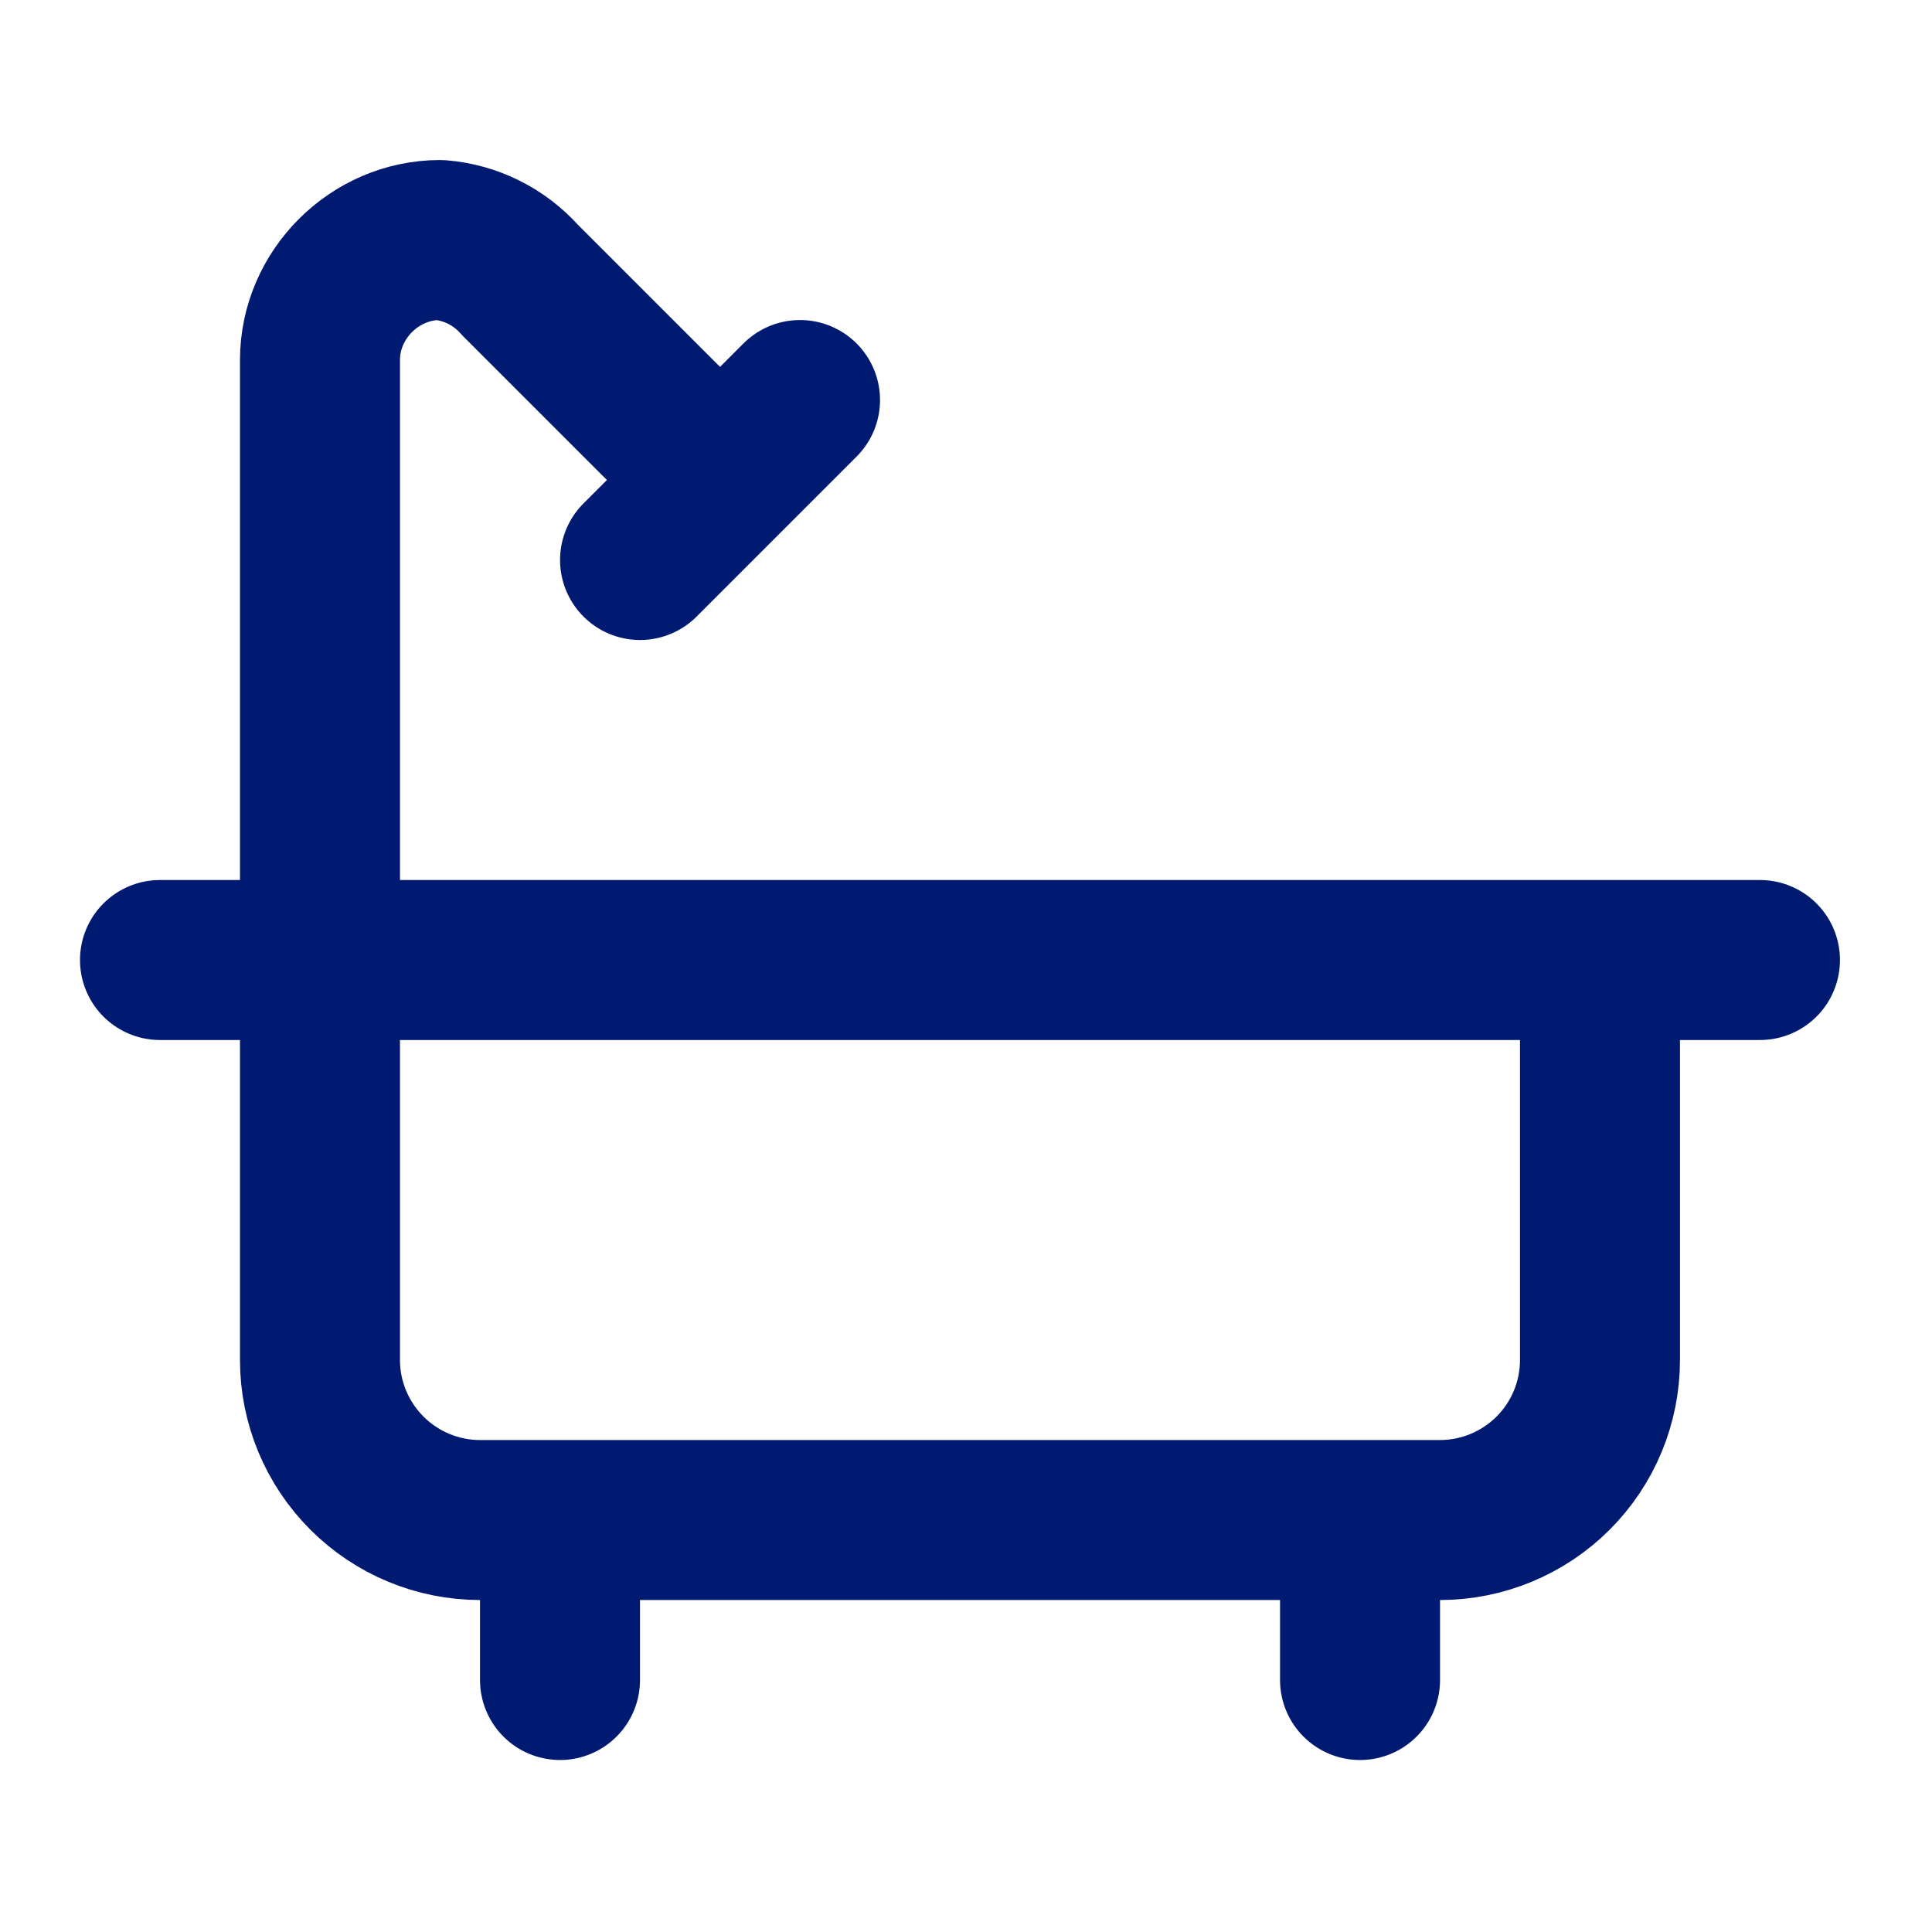
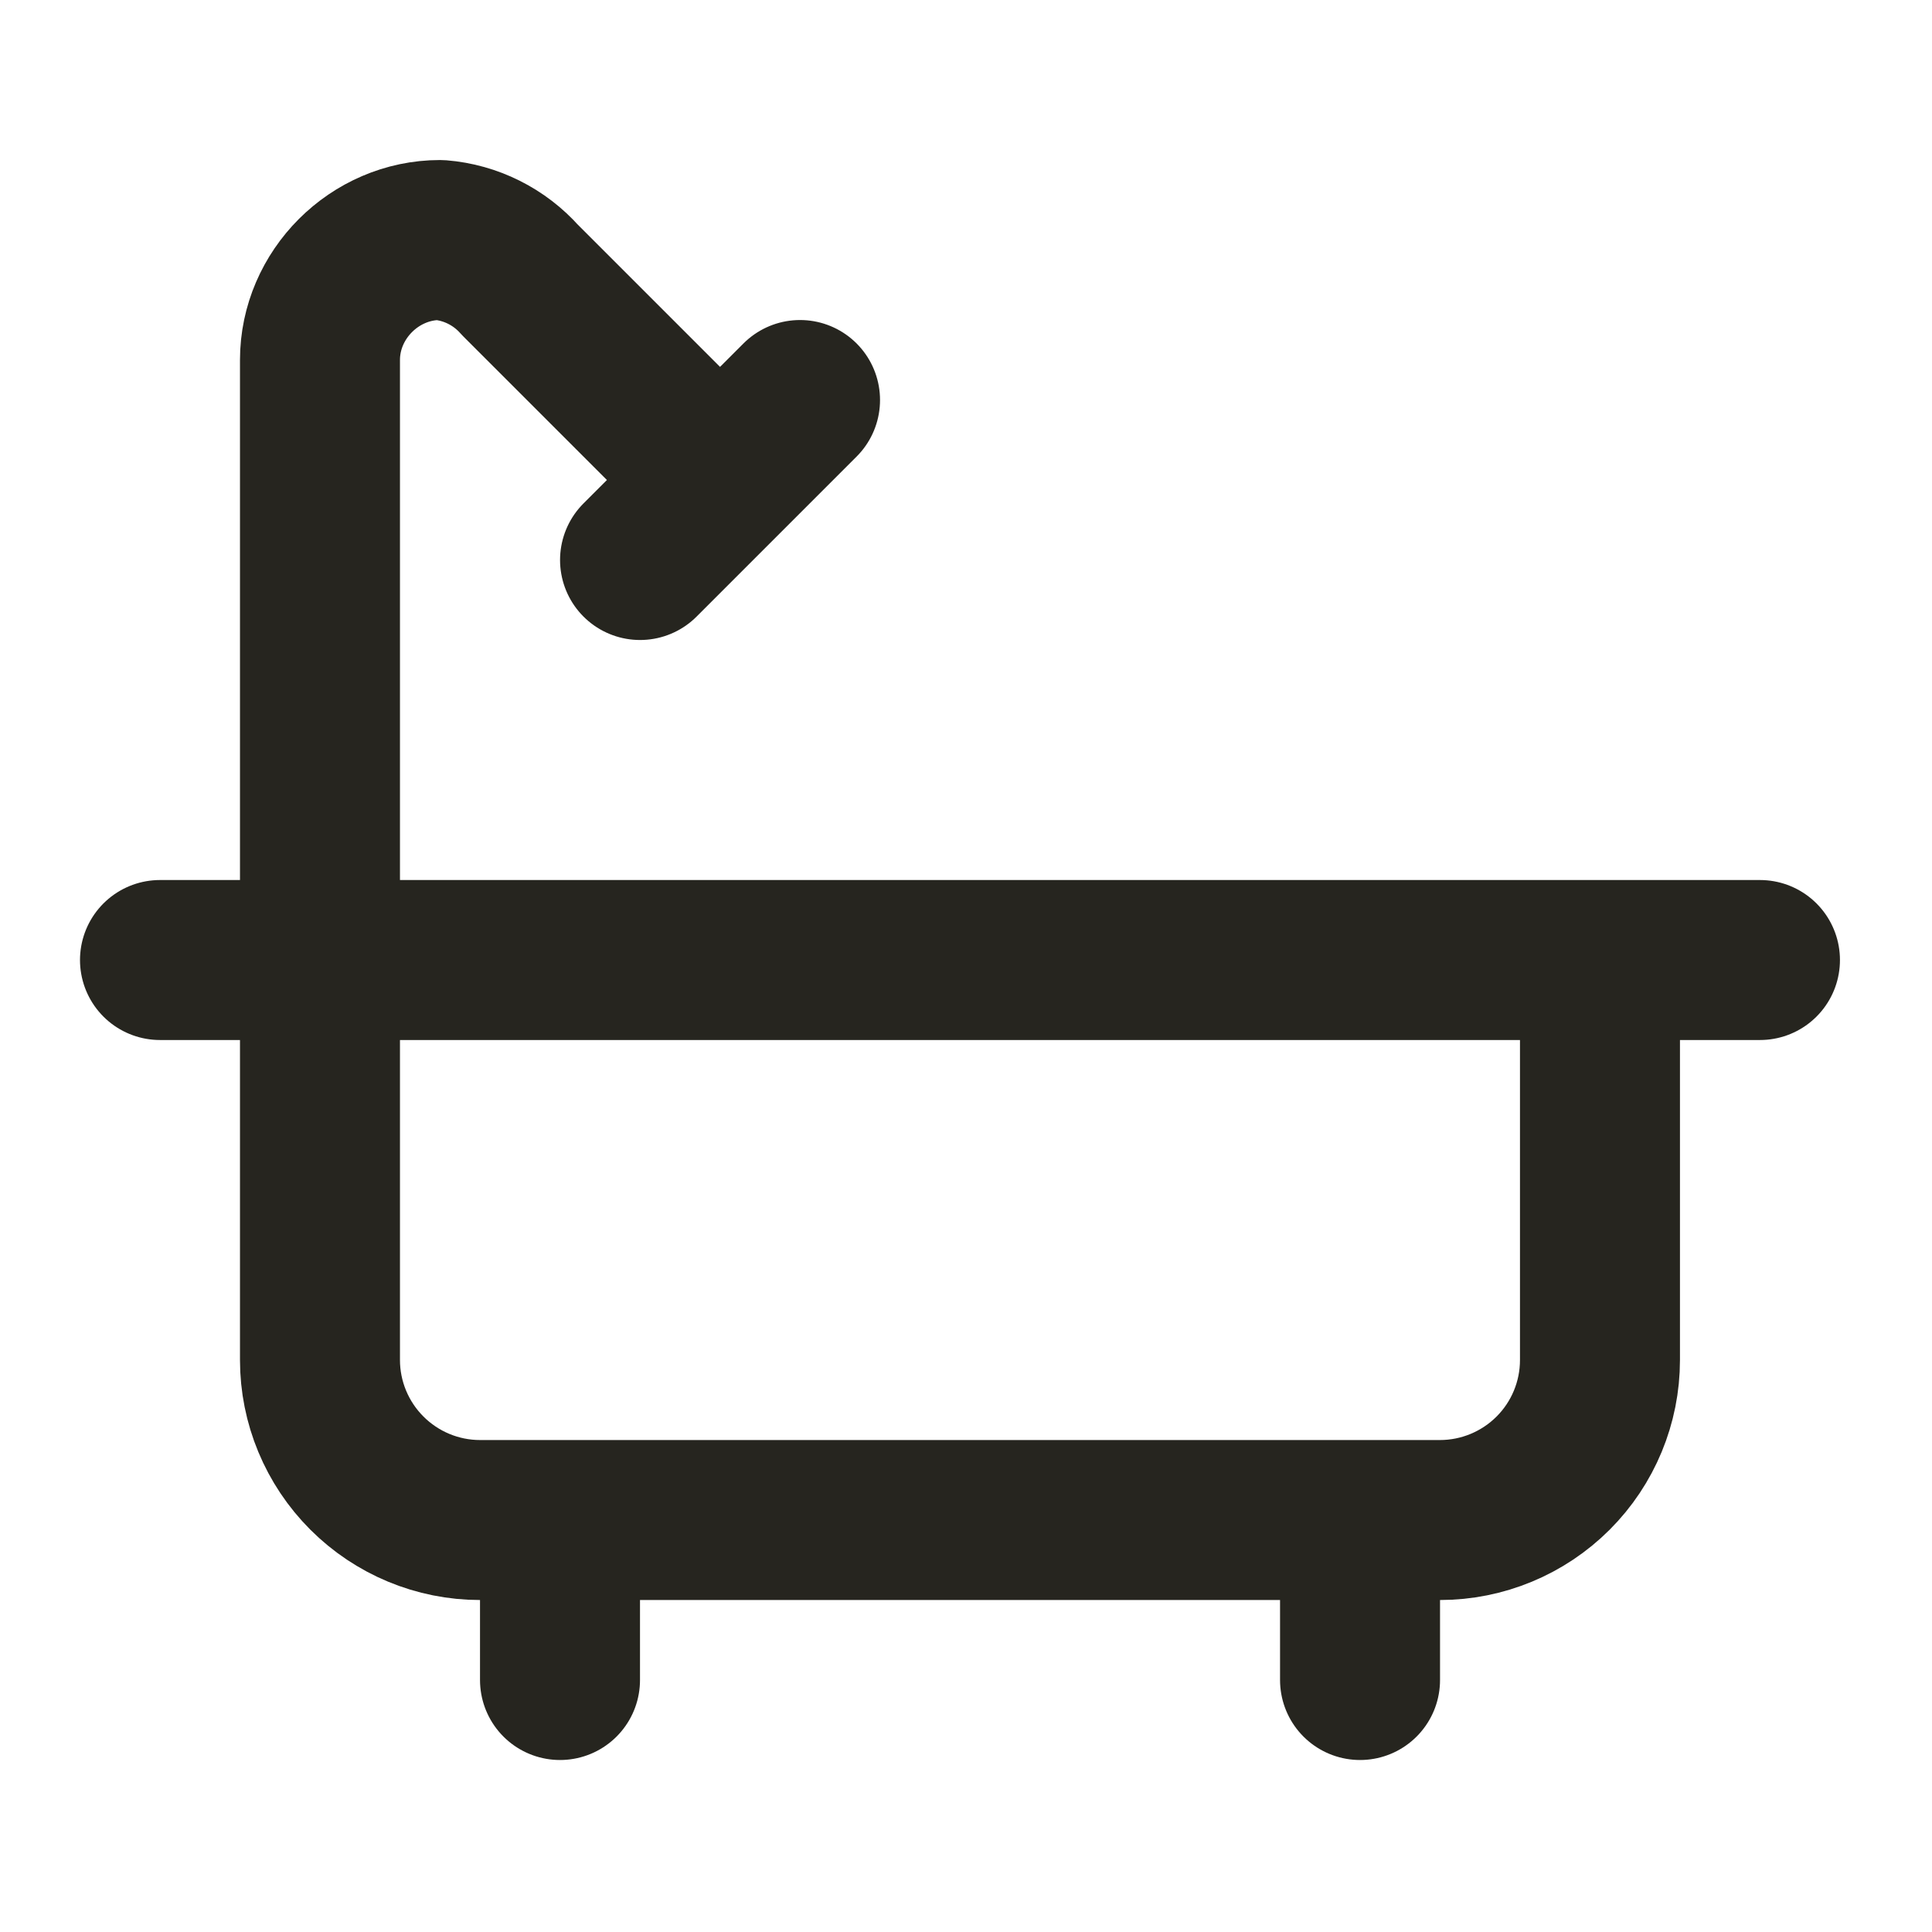
<svg xmlns="http://www.w3.org/2000/svg" width="21" height="21" viewBox="0 0 21 21" fill="none">
-   <path d="M7.826 5.217L5.652 3.043C5.429 2.792 5.118 2.636 4.783 2.609C4.072 2.609 3.478 3.203 3.478 3.913V14.783C3.478 15.244 3.662 15.686 3.988 16.012C4.314 16.338 4.756 16.522 5.217 16.522H15.652C16.113 16.522 16.556 16.338 16.882 16.012C17.208 15.686 17.391 15.244 17.391 14.783V10.435M8.696 4.348L6.957 6.087M1.739 10.435H19.13M6.087 16.522V18.261M14.783 16.522V18.261" stroke="#001A72" stroke-width="1.739" stroke-linecap="round" stroke-linejoin="round" />
+   <path d="M7.826 5.217L5.652 3.043C5.429 2.792 5.118 2.636 4.783 2.609C4.072 2.609 3.478 3.203 3.478 3.913V14.783C3.478 15.244 3.662 15.686 3.988 16.012C4.314 16.338 4.756 16.522 5.217 16.522H15.652C16.113 16.522 16.556 16.338 16.882 16.012C17.208 15.686 17.391 15.244 17.391 14.783V10.435M8.696 4.348L6.957 6.087M1.739 10.435H19.13M6.087 16.522V18.261M14.783 16.522V18.261" stroke="#26251f" stroke-width="1.739" stroke-linecap="round" stroke-linejoin="round" />
</svg>
